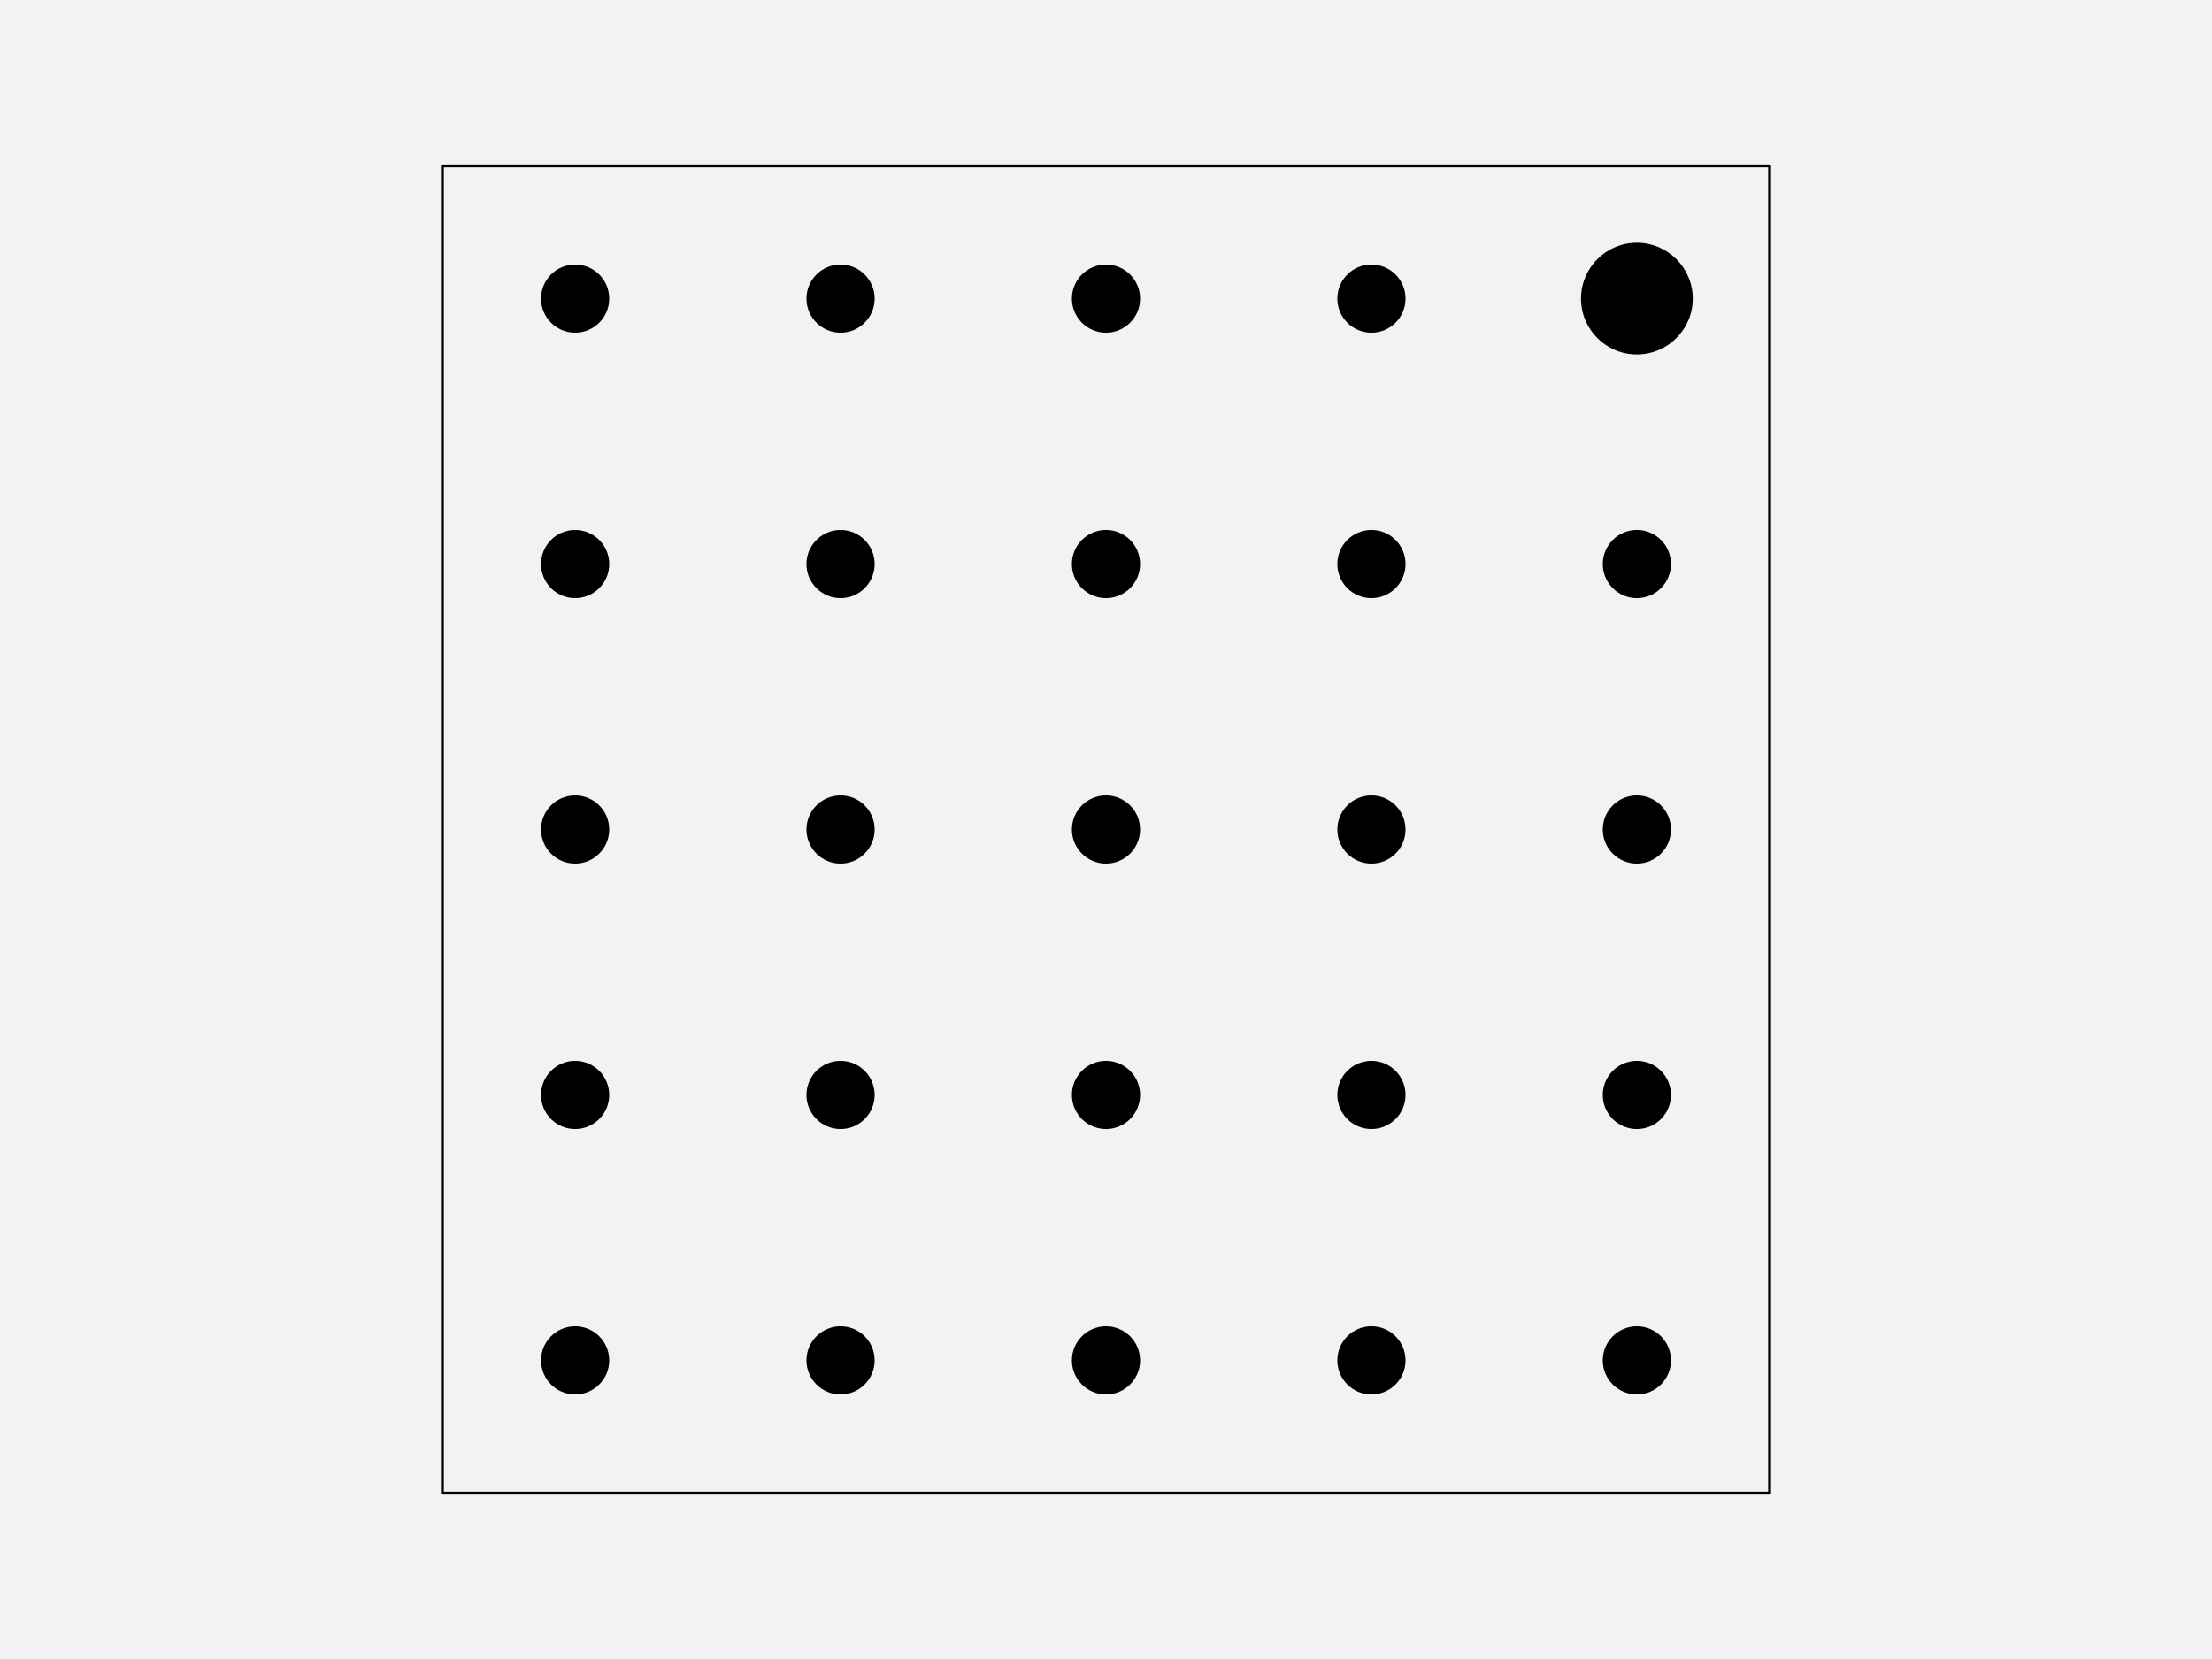
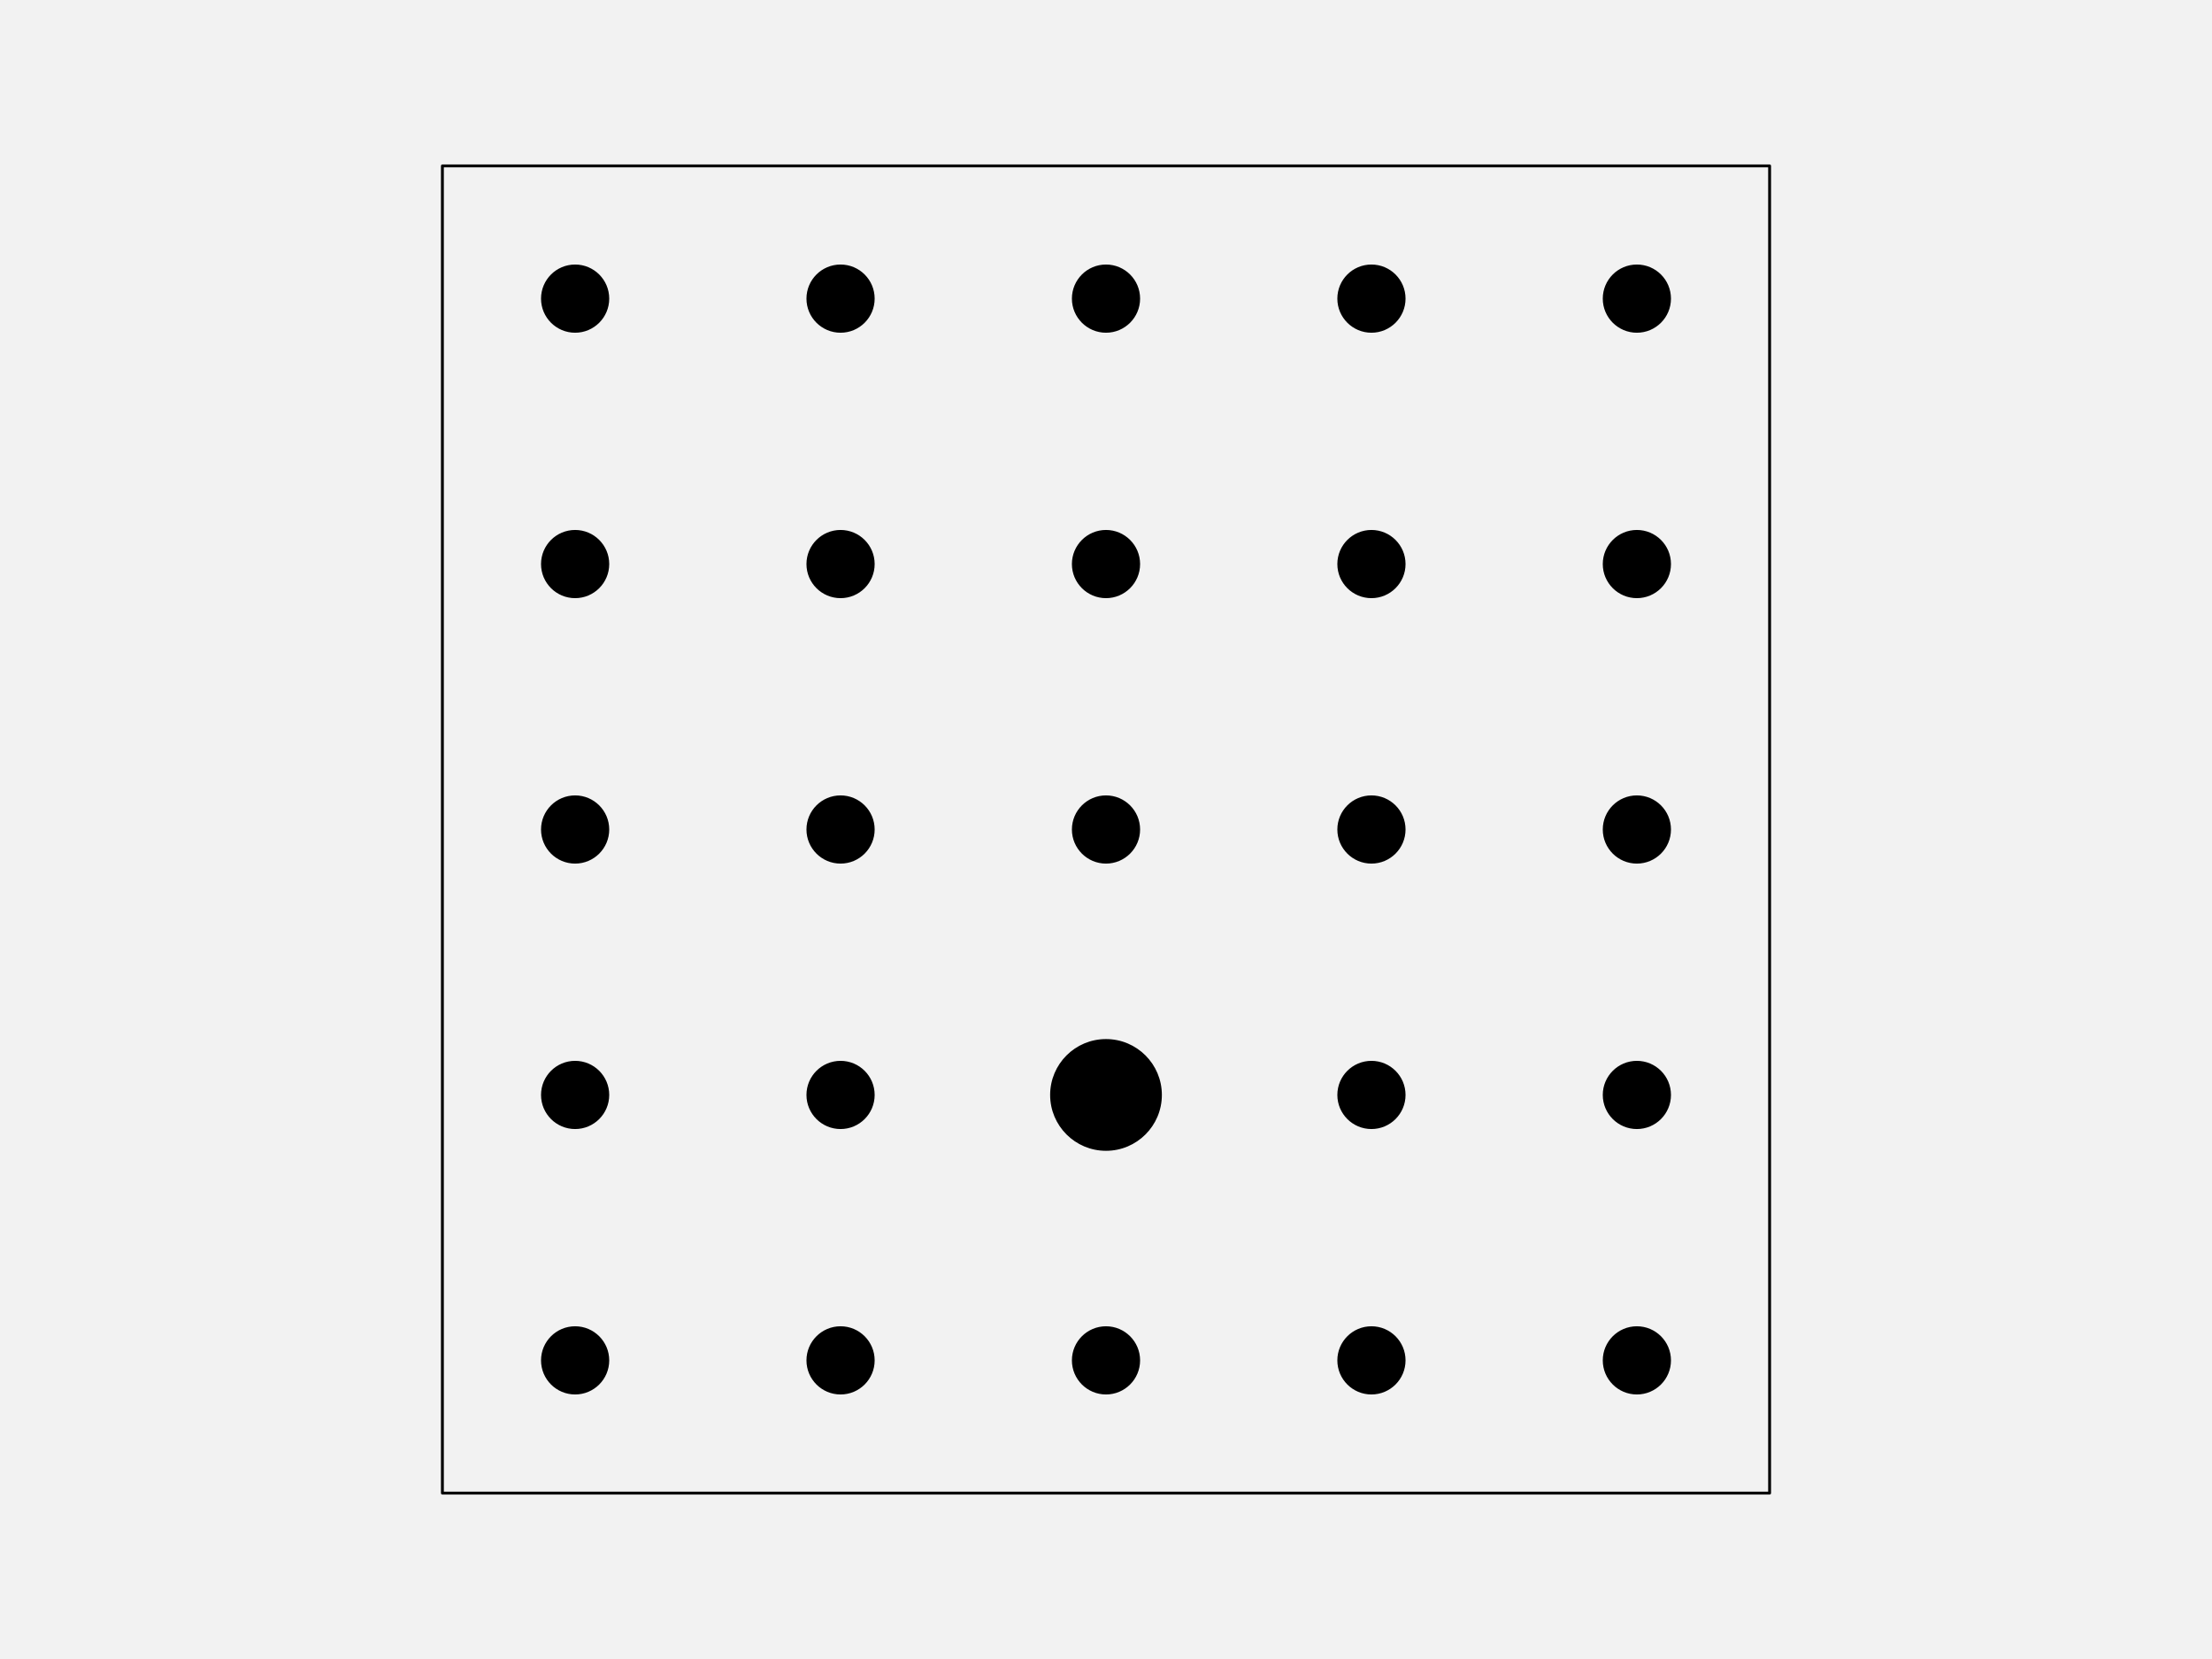
<svg xmlns="http://www.w3.org/2000/svg" width="576pt" height="432pt" viewBox="0 0 576 432" version="1.1">
  <g id="surface122">
    <rect x="0" y="0" width="576" height="432" style="fill:rgb(94.902%,94.902%,94.902%);fill-opacity:1;stroke:none;" />
    <path style="fill-rule:nonzero;fill:rgb(94.902%,94.902%,94.902%);fill-opacity:1;stroke-width:0.75;stroke-linecap:round;stroke-linejoin:round;stroke:rgb(0%,0%,0%);stroke-opacity:1;stroke-miterlimit:10;" d="M 115.199 388.801 L 460.801 388.801 L 460.801 43.199 L 115.199 43.199 Z M 115.199 388.801 " />
    <path style="fill-rule:nonzero;fill:rgb(0%,0%,0%);fill-opacity:1;stroke-width:0.75;stroke-linecap:round;stroke-linejoin:round;stroke:rgb(0%,0%,0%);stroke-opacity:1;stroke-miterlimit:10;" d="M 158.266 354.238 C 158.266 358.938 154.457 362.742 149.762 362.742 C 145.062 362.742 141.258 358.938 141.258 354.238 C 141.258 349.543 145.062 345.734 149.762 345.734 C 154.457 345.734 158.266 349.543 158.266 354.238 " />
    <path style="fill-rule:nonzero;fill:rgb(0%,0%,0%);fill-opacity:1;stroke-width:0.75;stroke-linecap:round;stroke-linejoin:round;stroke:rgb(0%,0%,0%);stroke-opacity:1;stroke-miterlimit:10;" d="M 227.383 354.238 C 227.383 358.938 223.578 362.742 218.879 362.742 C 214.184 362.742 210.375 358.938 210.375 354.238 C 210.375 349.543 214.184 345.734 218.879 345.734 C 223.578 345.734 227.383 349.543 227.383 354.238 " />
    <path style="fill-rule:nonzero;fill:rgb(0%,0%,0%);fill-opacity:1;stroke-width:0.75;stroke-linecap:round;stroke-linejoin:round;stroke:rgb(0%,0%,0%);stroke-opacity:1;stroke-miterlimit:10;" d="M 296.504 354.238 C 296.504 358.938 292.695 362.742 288 362.742 C 283.305 362.742 279.496 358.938 279.496 354.238 C 279.496 349.543 283.305 345.734 288 345.734 C 292.695 345.734 296.504 349.543 296.504 354.238 " />
    <path style="fill-rule:nonzero;fill:rgb(0%,0%,0%);fill-opacity:1;stroke-width:0.75;stroke-linecap:round;stroke-linejoin:round;stroke:rgb(0%,0%,0%);stroke-opacity:1;stroke-miterlimit:10;" d="M 365.625 354.238 C 365.625 358.938 361.816 362.742 357.121 362.742 C 352.422 362.742 348.617 358.938 348.617 354.238 C 348.617 349.543 352.422 345.734 357.121 345.734 C 361.816 345.734 365.625 349.543 365.625 354.238 " />
    <path style="fill-rule:nonzero;fill:rgb(0%,0%,0%);fill-opacity:1;stroke-width:0.75;stroke-linecap:round;stroke-linejoin:round;stroke:rgb(0%,0%,0%);stroke-opacity:1;stroke-miterlimit:10;" d="M 434.742 354.238 C 434.742 358.938 430.938 362.742 426.238 362.742 C 421.543 362.742 417.734 358.938 417.734 354.238 C 417.734 349.543 421.543 345.734 426.238 345.734 C 430.938 345.734 434.742 349.543 434.742 354.238 " />
    <path style="fill-rule:nonzero;fill:rgb(0%,0%,0%);fill-opacity:1;stroke-width:0.75;stroke-linecap:round;stroke-linejoin:round;stroke:rgb(0%,0%,0%);stroke-opacity:1;stroke-miterlimit:10;" d="M 158.266 285.121 C 158.266 289.816 154.457 293.625 149.762 293.625 C 145.062 293.625 141.258 289.816 141.258 285.121 C 141.258 280.422 145.062 276.617 149.762 276.617 C 154.457 276.617 158.266 280.422 158.266 285.121 " />
    <path style="fill-rule:nonzero;fill:rgb(0%,0%,0%);fill-opacity:1;stroke-width:0.75;stroke-linecap:round;stroke-linejoin:round;stroke:rgb(0%,0%,0%);stroke-opacity:1;stroke-miterlimit:10;" d="M 227.383 285.121 C 227.383 289.816 223.578 293.625 218.879 293.625 C 214.184 293.625 210.375 289.816 210.375 285.121 C 210.375 280.422 214.184 276.617 218.879 276.617 C 223.578 276.617 227.383 280.422 227.383 285.121 " />
-     <path style="fill-rule:nonzero;fill:rgb(0%,0%,0%);fill-opacity:1;stroke-width:0.75;stroke-linecap:round;stroke-linejoin:round;stroke:rgb(0%,0%,0%);stroke-opacity:1;stroke-miterlimit:10;" d="M 296.504 285.121 C 296.504 289.816 292.695 293.625 288 293.625 C 283.305 293.625 279.496 289.816 279.496 285.121 C 279.496 280.422 283.305 276.617 288 276.617 C 292.695 276.617 296.504 280.422 296.504 285.121 " />
+     <path style="fill-rule:nonzero;fill:rgb(0%,0%,0%);fill-opacity:1;stroke-width:0.75;stroke-linecap:round;stroke-linejoin:round;stroke:rgb(0%,0%,0%);stroke-opacity:1;stroke-miterlimit:10;" d="M 302.172 285.121 C 302.172 292.949 295.828 299.293 288 299.293 C 280.172 299.293 273.828 292.949 273.828 285.121 C 273.828 277.293 280.172 270.945 288 270.945 C 295.828 270.945 302.172 277.293 302.172 285.121 " />
    <path style="fill-rule:nonzero;fill:rgb(0%,0%,0%);fill-opacity:1;stroke-width:0.75;stroke-linecap:round;stroke-linejoin:round;stroke:rgb(0%,0%,0%);stroke-opacity:1;stroke-miterlimit:10;" d="M 365.625 285.121 C 365.625 289.816 361.816 293.625 357.121 293.625 C 352.422 293.625 348.617 289.816 348.617 285.121 C 348.617 280.422 352.422 276.617 357.121 276.617 C 361.816 276.617 365.625 280.422 365.625 285.121 " />
    <path style="fill-rule:nonzero;fill:rgb(0%,0%,0%);fill-opacity:1;stroke-width:0.75;stroke-linecap:round;stroke-linejoin:round;stroke:rgb(0%,0%,0%);stroke-opacity:1;stroke-miterlimit:10;" d="M 434.742 285.121 C 434.742 289.816 430.938 293.625 426.238 293.625 C 421.543 293.625 417.734 289.816 417.734 285.121 C 417.734 280.422 421.543 276.617 426.238 276.617 C 430.938 276.617 434.742 280.422 434.742 285.121 " />
    <path style="fill-rule:nonzero;fill:rgb(0%,0%,0%);fill-opacity:1;stroke-width:0.75;stroke-linecap:round;stroke-linejoin:round;stroke:rgb(0%,0%,0%);stroke-opacity:1;stroke-miterlimit:10;" d="M 158.266 216 C 158.266 220.695 154.457 224.504 149.762 224.504 C 145.062 224.504 141.258 220.695 141.258 216 C 141.258 211.305 145.062 207.496 149.762 207.496 C 154.457 207.496 158.266 211.305 158.266 216 " />
    <path style="fill-rule:nonzero;fill:rgb(0%,0%,0%);fill-opacity:1;stroke-width:0.75;stroke-linecap:round;stroke-linejoin:round;stroke:rgb(0%,0%,0%);stroke-opacity:1;stroke-miterlimit:10;" d="M 227.383 216 C 227.383 220.695 223.578 224.504 218.879 224.504 C 214.184 224.504 210.375 220.695 210.375 216 C 210.375 211.305 214.184 207.496 218.879 207.496 C 223.578 207.496 227.383 211.305 227.383 216 " />
    <path style="fill-rule:nonzero;fill:rgb(0%,0%,0%);fill-opacity:1;stroke-width:0.75;stroke-linecap:round;stroke-linejoin:round;stroke:rgb(0%,0%,0%);stroke-opacity:1;stroke-miterlimit:10;" d="M 296.504 216 C 296.504 220.695 292.695 224.504 288 224.504 C 283.305 224.504 279.496 220.695 279.496 216 C 279.496 211.305 283.305 207.496 288 207.496 C 292.695 207.496 296.504 211.305 296.504 216 " />
    <path style="fill-rule:nonzero;fill:rgb(0%,0%,0%);fill-opacity:1;stroke-width:0.75;stroke-linecap:round;stroke-linejoin:round;stroke:rgb(0%,0%,0%);stroke-opacity:1;stroke-miterlimit:10;" d="M 365.625 216 C 365.625 220.695 361.816 224.504 357.121 224.504 C 352.422 224.504 348.617 220.695 348.617 216 C 348.617 211.305 352.422 207.496 357.121 207.496 C 361.816 207.496 365.625 211.305 365.625 216 " />
    <path style="fill-rule:nonzero;fill:rgb(0%,0%,0%);fill-opacity:1;stroke-width:0.75;stroke-linecap:round;stroke-linejoin:round;stroke:rgb(0%,0%,0%);stroke-opacity:1;stroke-miterlimit:10;" d="M 434.742 216 C 434.742 220.695 430.938 224.504 426.238 224.504 C 421.543 224.504 417.734 220.695 417.734 216 C 417.734 211.305 421.543 207.496 426.238 207.496 C 430.938 207.496 434.742 211.305 434.742 216 " />
    <path style="fill-rule:nonzero;fill:rgb(0%,0%,0%);fill-opacity:1;stroke-width:0.75;stroke-linecap:round;stroke-linejoin:round;stroke:rgb(0%,0%,0%);stroke-opacity:1;stroke-miterlimit:10;" d="M 158.266 146.879 C 158.266 151.578 154.457 155.383 149.762 155.383 C 145.062 155.383 141.258 151.578 141.258 146.879 C 141.258 142.184 145.062 138.375 149.762 138.375 C 154.457 138.375 158.266 142.184 158.266 146.879 " />
    <path style="fill-rule:nonzero;fill:rgb(0%,0%,0%);fill-opacity:1;stroke-width:0.75;stroke-linecap:round;stroke-linejoin:round;stroke:rgb(0%,0%,0%);stroke-opacity:1;stroke-miterlimit:10;" d="M 227.383 146.879 C 227.383 151.578 223.578 155.383 218.879 155.383 C 214.184 155.383 210.375 151.578 210.375 146.879 C 210.375 142.184 214.184 138.375 218.879 138.375 C 223.578 138.375 227.383 142.184 227.383 146.879 " />
    <path style="fill-rule:nonzero;fill:rgb(0%,0%,0%);fill-opacity:1;stroke-width:0.75;stroke-linecap:round;stroke-linejoin:round;stroke:rgb(0%,0%,0%);stroke-opacity:1;stroke-miterlimit:10;" d="M 296.504 146.879 C 296.504 151.578 292.695 155.383 288 155.383 C 283.305 155.383 279.496 151.578 279.496 146.879 C 279.496 142.184 283.305 138.375 288 138.375 C 292.695 138.375 296.504 142.184 296.504 146.879 " />
    <path style="fill-rule:nonzero;fill:rgb(0%,0%,0%);fill-opacity:1;stroke-width:0.75;stroke-linecap:round;stroke-linejoin:round;stroke:rgb(0%,0%,0%);stroke-opacity:1;stroke-miterlimit:10;" d="M 365.625 146.879 C 365.625 151.578 361.816 155.383 357.121 155.383 C 352.422 155.383 348.617 151.578 348.617 146.879 C 348.617 142.184 352.422 138.375 357.121 138.375 C 361.816 138.375 365.625 142.184 365.625 146.879 " />
    <path style="fill-rule:nonzero;fill:rgb(0%,0%,0%);fill-opacity:1;stroke-width:0.75;stroke-linecap:round;stroke-linejoin:round;stroke:rgb(0%,0%,0%);stroke-opacity:1;stroke-miterlimit:10;" d="M 434.742 146.879 C 434.742 151.578 430.938 155.383 426.238 155.383 C 421.543 155.383 417.734 151.578 417.734 146.879 C 417.734 142.184 421.543 138.375 426.238 138.375 C 430.938 138.375 434.742 142.184 434.742 146.879 " />
    <path style="fill-rule:nonzero;fill:rgb(0%,0%,0%);fill-opacity:1;stroke-width:0.75;stroke-linecap:round;stroke-linejoin:round;stroke:rgb(0%,0%,0%);stroke-opacity:1;stroke-miterlimit:10;" d="M 158.266 77.762 C 158.266 82.457 154.457 86.266 149.762 86.266 C 145.062 86.266 141.258 82.457 141.258 77.762 C 141.258 73.062 145.062 69.258 149.762 69.258 C 154.457 69.258 158.266 73.062 158.266 77.762 " />
    <path style="fill-rule:nonzero;fill:rgb(0%,0%,0%);fill-opacity:1;stroke-width:0.75;stroke-linecap:round;stroke-linejoin:round;stroke:rgb(0%,0%,0%);stroke-opacity:1;stroke-miterlimit:10;" d="M 227.383 77.762 C 227.383 82.457 223.578 86.266 218.879 86.266 C 214.184 86.266 210.375 82.457 210.375 77.762 C 210.375 73.062 214.184 69.258 218.879 69.258 C 223.578 69.258 227.383 73.062 227.383 77.762 " />
    <path style="fill-rule:nonzero;fill:rgb(0%,0%,0%);fill-opacity:1;stroke-width:0.75;stroke-linecap:round;stroke-linejoin:round;stroke:rgb(0%,0%,0%);stroke-opacity:1;stroke-miterlimit:10;" d="M 296.504 77.762 C 296.504 82.457 292.695 86.266 288 86.266 C 283.305 86.266 279.496 82.457 279.496 77.762 C 279.496 73.062 283.305 69.258 288 69.258 C 292.695 69.258 296.504 73.062 296.504 77.762 " />
    <path style="fill-rule:nonzero;fill:rgb(0%,0%,0%);fill-opacity:1;stroke-width:0.75;stroke-linecap:round;stroke-linejoin:round;stroke:rgb(0%,0%,0%);stroke-opacity:1;stroke-miterlimit:10;" d="M 365.625 77.762 C 365.625 82.457 361.816 86.266 357.121 86.266 C 352.422 86.266 348.617 82.457 348.617 77.762 C 348.617 73.062 352.422 69.258 357.121 69.258 C 361.816 69.258 365.625 73.062 365.625 77.762 " />
-     <path style="fill-rule:nonzero;fill:rgb(0%,0%,0%);fill-opacity:1;stroke-width:0.75;stroke-linecap:round;stroke-linejoin:round;stroke:rgb(0%,0%,0%);stroke-opacity:1;stroke-miterlimit:10;" d="M 440.414 77.762 C 440.414 85.586 434.066 91.934 426.238 91.934 C 418.414 91.934 412.066 85.586 412.066 77.762 C 412.066 69.934 418.414 63.586 426.238 63.586 C 434.066 63.586 440.414 69.934 440.414 77.762 " />
+     <path style="fill-rule:nonzero;fill:rgb(0%,0%,0%);fill-opacity:1;stroke-width:0.75;stroke-linecap:round;stroke-linejoin:round;stroke:rgb(0%,0%,0%);stroke-opacity:1;stroke-miterlimit:10;" d="M 434.742 77.762 C 434.742 82.457 430.938 86.266 426.238 86.266 C 421.543 86.266 417.734 82.457 417.734 77.762 C 417.734 73.062 421.543 69.258 426.238 69.258 C 430.938 69.258 434.742 73.062 434.742 77.762 " />
  </g>
</svg>
